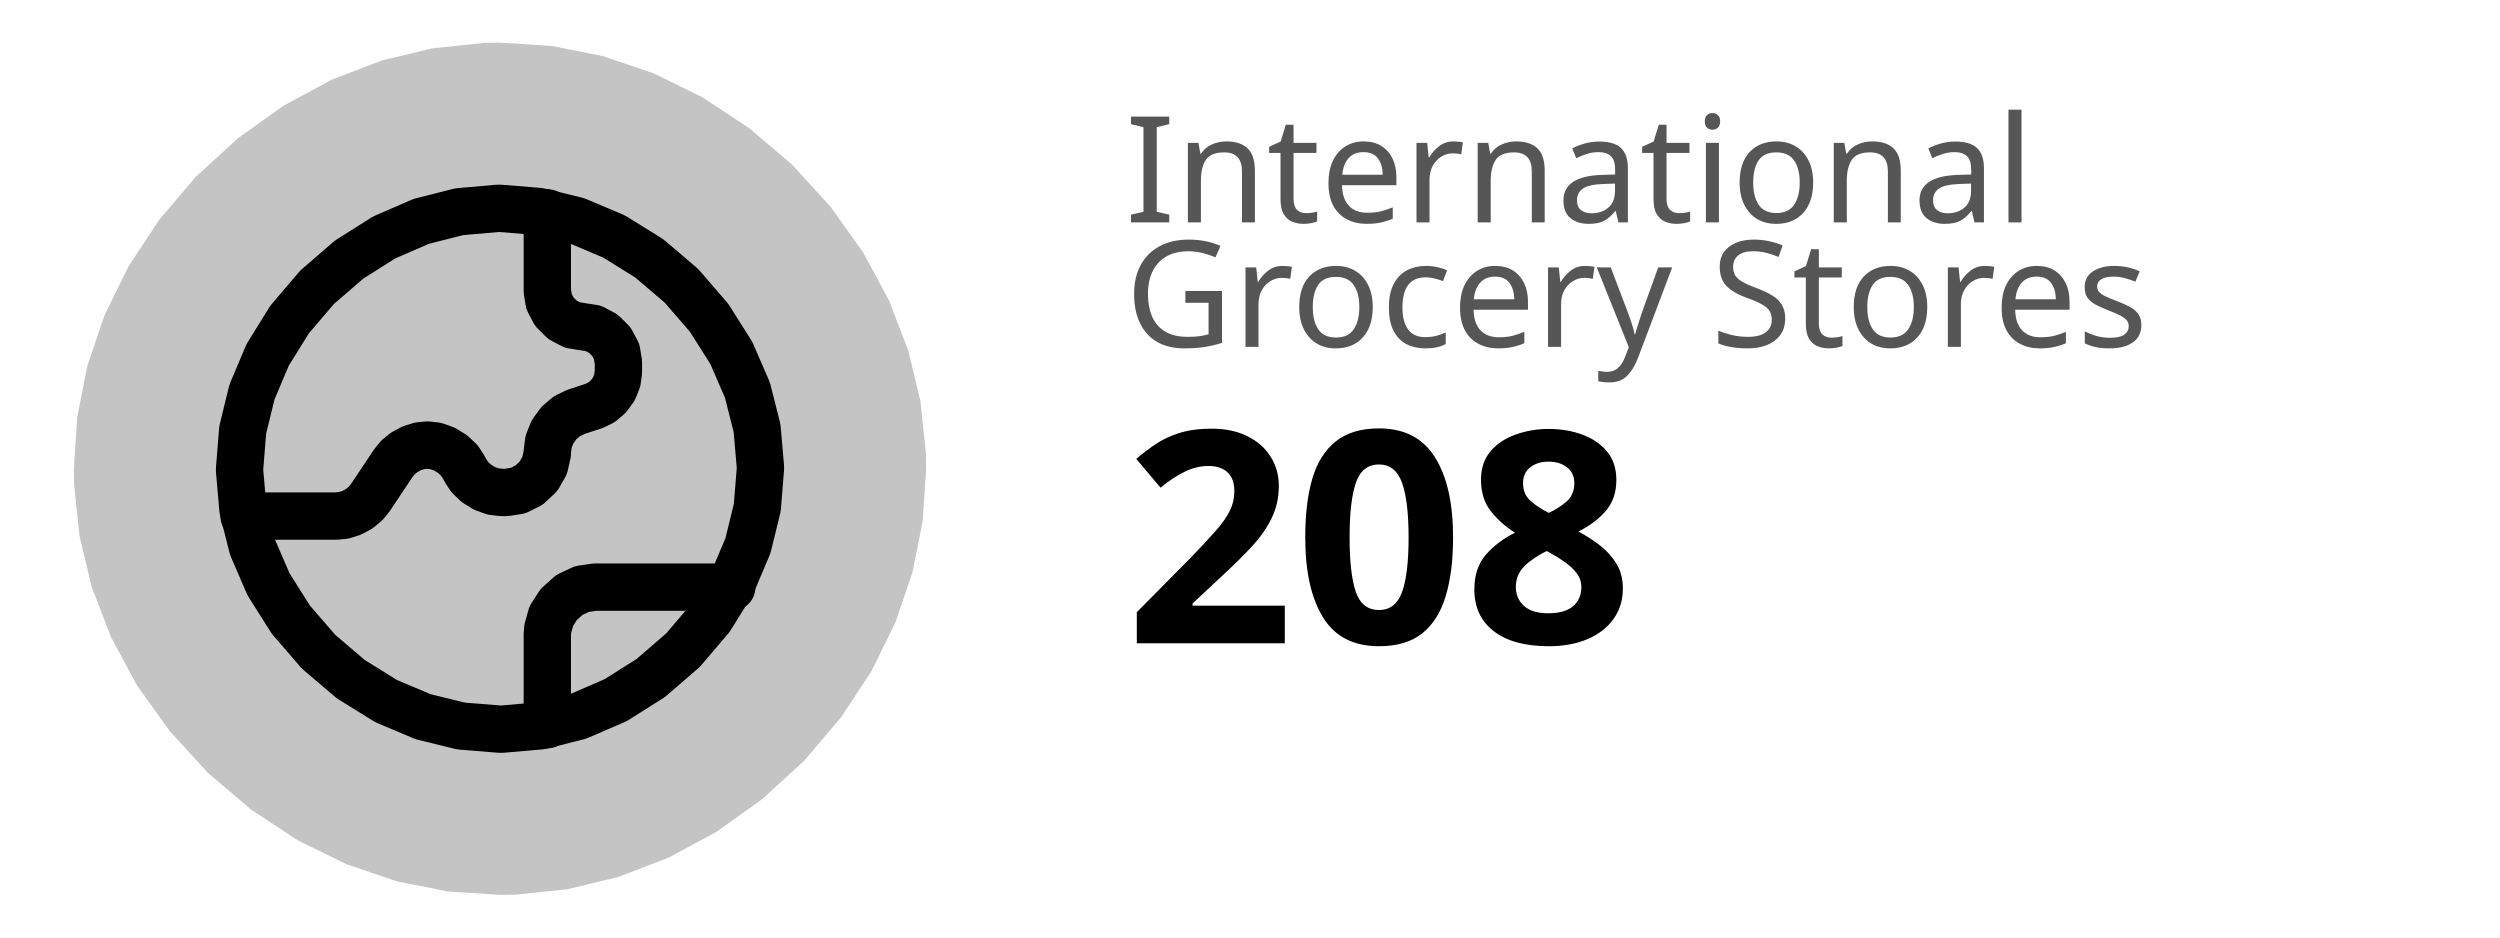
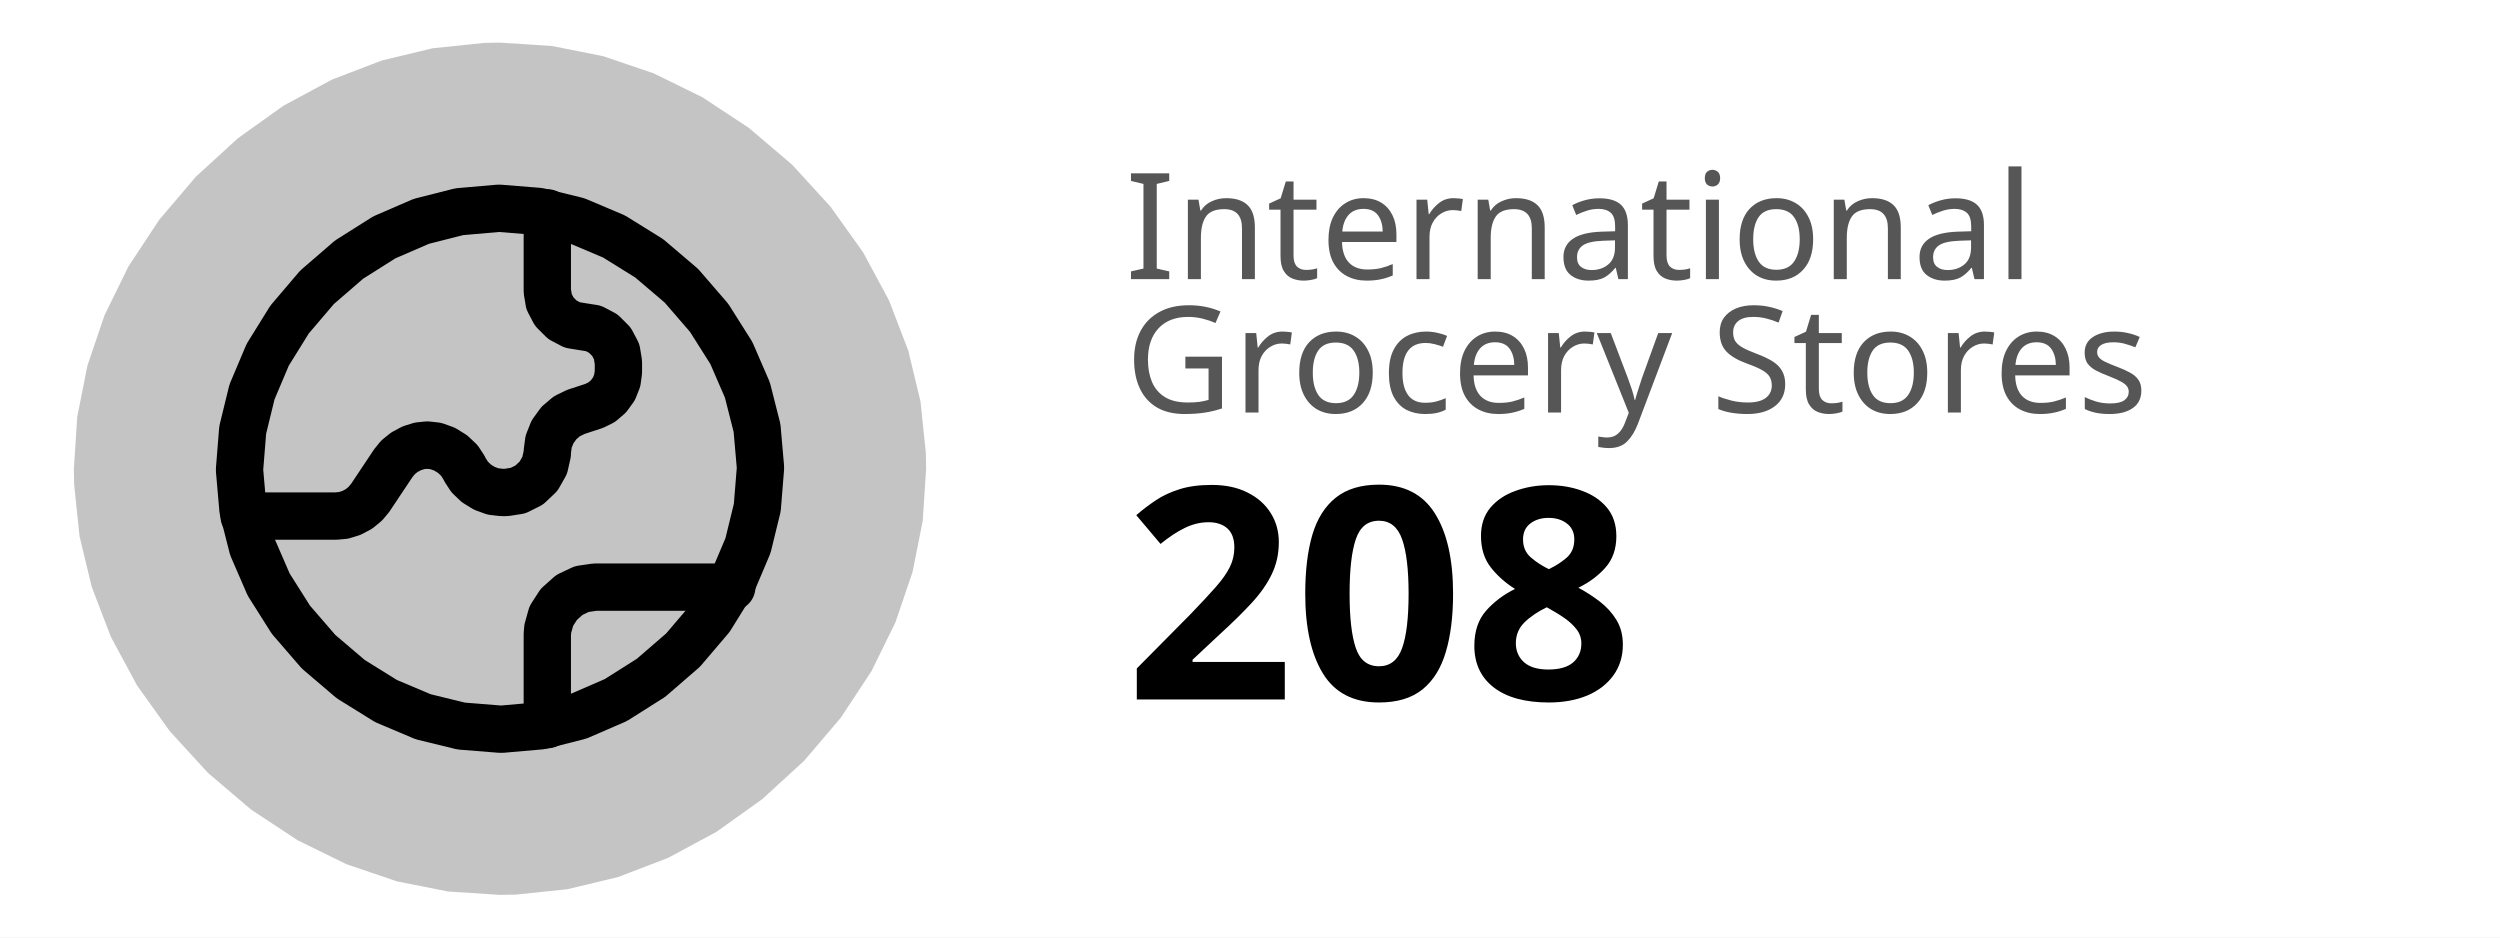
<svg xmlns="http://www.w3.org/2000/svg" class="svglite" width="288.00pt" height="108.00pt" viewBox="0 0 288.00 108.00">
  <defs>
    <style type="text/css">
    .svglite line, .svglite polyline, .svglite polygon, .svglite path, .svglite rect, .svglite circle {
      fill: none;
      stroke: #000000;
      stroke-linecap: round;
      stroke-linejoin: round;
      stroke-miterlimit: 10.00;
    }
  </style>
  </defs>
  <rect width="100%" height="100%" style="stroke: none; fill: #FFFFFF;" />
  <defs>
    <clipPath id="cpMC4wMHwyODguMDB8MC4wMHwxMDguMDA=">
      <rect x="0.00" y="0.00" width="288.00" height="108.00" />
    </clipPath>
  </defs>
  <g clip-path="url(#cpMC4wMHwyODguMDB8MC4wMHwxMDguMDA=)">
-     <text x="129.60" y="25.62" style="font-size: 17.07px; fill: #565656; font-family: Oswald;" textLength="79.49px" lengthAdjust="spacingAndGlyphs">International</text>
-     <text x="129.60" y="39.96" style="font-size: 17.07px; fill: #565656; font-family: Oswald;" textLength="91.76px" lengthAdjust="spacingAndGlyphs">Grocery Stores</text>
-     <text x="129.60" y="74.10" style="font-size: 34.14px; font-weight: bold; font-family: Oswald;" textLength="54.12px" lengthAdjust="spacingAndGlyphs">208</text>
+     <text x="129.60" y="32.16" style="font-size: 17.07px; fill: #565656; font-family: Oswald;" textLength="79.49px" lengthAdjust="spacingAndGlyphs">International</text>
+     <text x="129.60" y="47.52" style="font-size: 17.07px; fill: #565656; font-family: Oswald;" textLength="91.76px" lengthAdjust="spacingAndGlyphs">Grocery Stores</text>
+     <text x="129.60" y="80.58" style="font-size: 34.14px; font-weight: bold; font-family: Oswald;" textLength="54.12px" lengthAdjust="spacingAndGlyphs">208</text>
  </g>
  <defs>
    <clipPath id="cpMy42MHwxMTEuNjB8MC4wMHwxMDguMDA=">
      <rect x="3.60" y="0.00" width="108.00" height="108.00" />
    </clipPath>
  </defs>
  <g clip-path="url(#cpMy42MHwxMTEuNjB8MC4wMHwxMDguMDA=)">
    <polygon points="106.69,54.00 106.69,54.00 106.30,59.99 105.13,65.88 103.16,71.68 100.40,77.31 96.86,82.68 92.63,87.65 87.81,92.06 82.55,95.82 76.98,98.82 71.22,101.03 65.36,102.44 59.40,103.06 57.60,103.09 57.60,103.09 51.61,102.70 45.72,101.53 39.92,99.56 34.29,96.80 28.92,93.26 23.95,89.03 19.54,84.21 15.78,78.95 12.78,73.38 10.57,67.62 9.16,61.76 8.54,55.80 8.51,54.00 8.51,54.00 8.90,48.01 10.07,42.12 12.04,36.32 14.80,30.69 18.34,25.32 22.57,20.35 27.39,15.94 32.65,12.18 38.22,9.18 43.98,6.97 49.84,5.56 55.80,4.94 57.60,4.91 57.60,4.91 63.59,5.30 69.48,6.47 75.28,8.44 80.91,11.20 86.28,14.74 91.25,18.97 95.66,23.79 99.42,29.05 102.42,34.62 104.63,40.38 106.04,46.24 106.66,52.20 106.69,54.00 " style="stroke-width: 0.75; stroke: none; fill: #C4C4C4;" />
    <polyline points="106.69,54.00 106.69,54.00 106.30,59.99 105.13,65.88 103.16,71.68 100.40,77.31 96.86,82.68 92.63,87.65 87.81,92.06 82.55,95.82 76.98,98.82 71.22,101.03 65.36,102.44 59.40,103.06 57.60,103.09 57.60,103.09 51.61,102.70 45.72,101.53 39.92,99.56 34.29,96.80 28.92,93.26 23.95,89.03 19.54,84.21 15.78,78.95 12.78,73.38 10.57,67.62 9.16,61.76 8.54,55.80 8.51,54.00 8.51,54.00 8.90,48.01 10.07,42.12 12.04,36.32 14.80,30.69 18.34,25.32 22.57,20.35 27.39,15.94 32.65,12.18 38.22,9.18 43.98,6.97 49.84,5.56 55.80,4.94 57.60,4.91 57.60,4.91 63.59,5.30 69.48,6.47 75.28,8.44 80.91,11.20 86.28,14.74 91.25,18.97 95.66,23.79 99.42,29.05 102.42,34.62 104.63,40.38 106.04,46.24 106.66,52.20 106.69,54.00 106.69,54.00 " style="stroke-width: 0.75; stroke: none;" />
    <polyline points="84.30,67.64 68.51,67.64 68.51,67.64 67.02,67.86 65.60,68.53 64.38,69.62 63.51,70.97 63.10,72.44 63.05,73.09 63.05,83.48 84.30,67.64 " style="stroke-width: 5.45; stroke: none;" />
    <polyline points="84.30,67.64 68.51,67.64 68.51,67.64 67.02,67.86 65.60,68.53 64.38,69.62 63.51,70.97 63.10,72.44 63.05,73.09 63.05,83.48 " style="stroke-width: 5.45;" />
    <polyline points="28.12,59.45 38.71,59.45 38.71,59.45 39.58,59.37 40.48,59.09 41.35,58.63 42.08,58.03 42.64,57.36 45.30,53.37 45.30,53.37 45.85,52.69 46.58,52.10 47.44,51.64 48.34,51.36 49.22,51.27 49.23,51.27 49.23,51.27 50.21,51.38 51.21,51.74 52.15,52.32 52.92,53.05 53.46,53.88 53.57,54.12 53.57,54.12 54.11,54.95 54.87,55.68 55.81,56.26 56.81,56.62 57.79,56.73 58.34,56.73 58.34,56.73 59.68,56.52 60.96,55.88 62.04,54.86 62.75,53.61 63.05,52.27 63.05,52.01 63.05,52.01 63.20,50.88 63.65,49.75 64.39,48.73 65.31,47.95 66.34,47.45 68.45,46.76 68.45,46.76 69.32,46.33 70.10,45.66 70.73,44.79 71.11,43.83 71.24,42.87 71.24,41.73 71.24,41.73 71.04,40.51 70.44,39.37 69.50,38.43 68.36,37.83 67.15,37.64 67.15,37.64 65.93,37.44 64.79,36.84 63.85,35.90 63.25,34.76 63.05,33.55 63.05,24.52 28.12,59.45 " style="stroke-width: 5.45; stroke: none;" />
    <polyline points="28.12,59.45 38.71,59.45 38.71,59.45 39.58,59.37 40.48,59.09 41.35,58.63 42.08,58.03 42.64,57.36 45.30,53.37 45.30,53.37 45.85,52.69 46.58,52.10 47.44,51.64 48.34,51.36 49.22,51.27 49.23,51.27 49.23,51.27 50.21,51.38 51.21,51.74 52.15,52.32 52.92,53.05 53.46,53.88 53.57,54.12 53.57,54.12 54.11,54.95 54.87,55.68 55.81,56.26 56.81,56.62 57.79,56.73 58.34,56.73 58.34,56.73 59.68,56.52 60.96,55.88 62.04,54.86 62.75,53.61 63.05,52.27 63.05,52.01 63.05,52.01 63.20,50.88 63.65,49.75 64.39,48.73 65.31,47.95 66.34,47.45 68.45,46.76 68.45,46.76 69.32,46.33 70.10,45.66 70.73,44.79 71.11,43.83 71.24,42.87 71.24,41.73 71.24,41.73 71.04,40.51 70.44,39.37 69.50,38.43 68.36,37.83 67.15,37.64 67.15,37.64 65.93,37.44 64.79,36.84 63.85,35.90 63.25,34.76 63.05,33.55 63.05,24.52 " style="stroke-width: 5.45;" />
    <polyline points="87.60,54.00 87.60,54.00 87.24,58.47 86.17,62.85 84.36,67.13 81.84,71.19 78.68,74.90 74.99,78.09 70.94,80.65 66.67,82.50 62.30,83.61 57.83,84.00 57.60,84.00 57.60,84.00 53.13,83.64 48.75,82.57 44.47,80.76 40.41,78.24 36.70,75.08 33.51,71.39 30.95,67.34 29.10,63.07 27.99,58.70 27.60,54.23 27.60,54.00 27.60,54.00 27.96,49.53 29.03,45.15 30.84,40.87 33.36,36.81 36.52,33.10 40.21,29.91 44.26,27.35 48.53,25.50 52.90,24.39 57.37,24.00 57.60,24.00 57.60,24.00 62.07,24.36 66.45,25.43 70.73,27.24 74.79,29.76 78.50,32.92 81.69,36.61 84.25,40.66 86.10,44.93 87.21,49.30 87.60,53.77 87.60,54.00 87.60,54.00 " style="stroke-width: 5.45; stroke: none;" />
    <polyline points="87.60,54.00 87.60,54.00 87.24,58.47 86.17,62.85 84.36,67.13 81.84,71.19 78.68,74.90 74.99,78.09 70.94,80.65 66.67,82.50 62.30,83.61 57.83,84.00 57.60,84.00 57.60,84.00 53.13,83.64 48.75,82.57 44.47,80.76 40.41,78.24 36.70,75.08 33.51,71.39 30.95,67.34 29.10,63.07 27.99,58.70 27.60,54.23 27.60,54.00 27.60,54.00 27.96,49.53 29.03,45.15 30.84,40.87 33.36,36.81 36.52,33.10 40.21,29.91 44.26,27.35 48.53,25.50 52.90,24.39 57.37,24.00 57.60,24.00 57.60,24.00 62.07,24.36 66.45,25.43 70.73,27.24 74.79,29.76 78.50,32.92 81.69,36.61 84.25,40.66 86.10,44.93 87.21,49.30 87.60,53.77 87.60,54.00 87.60,54.00 " style="stroke-width: 5.45;" />
  </g>
  <g clip-path="url(#cpMC4wMHwyODguMDB8MC4wMHwxMDguMDA=)">
</g>
</svg>
